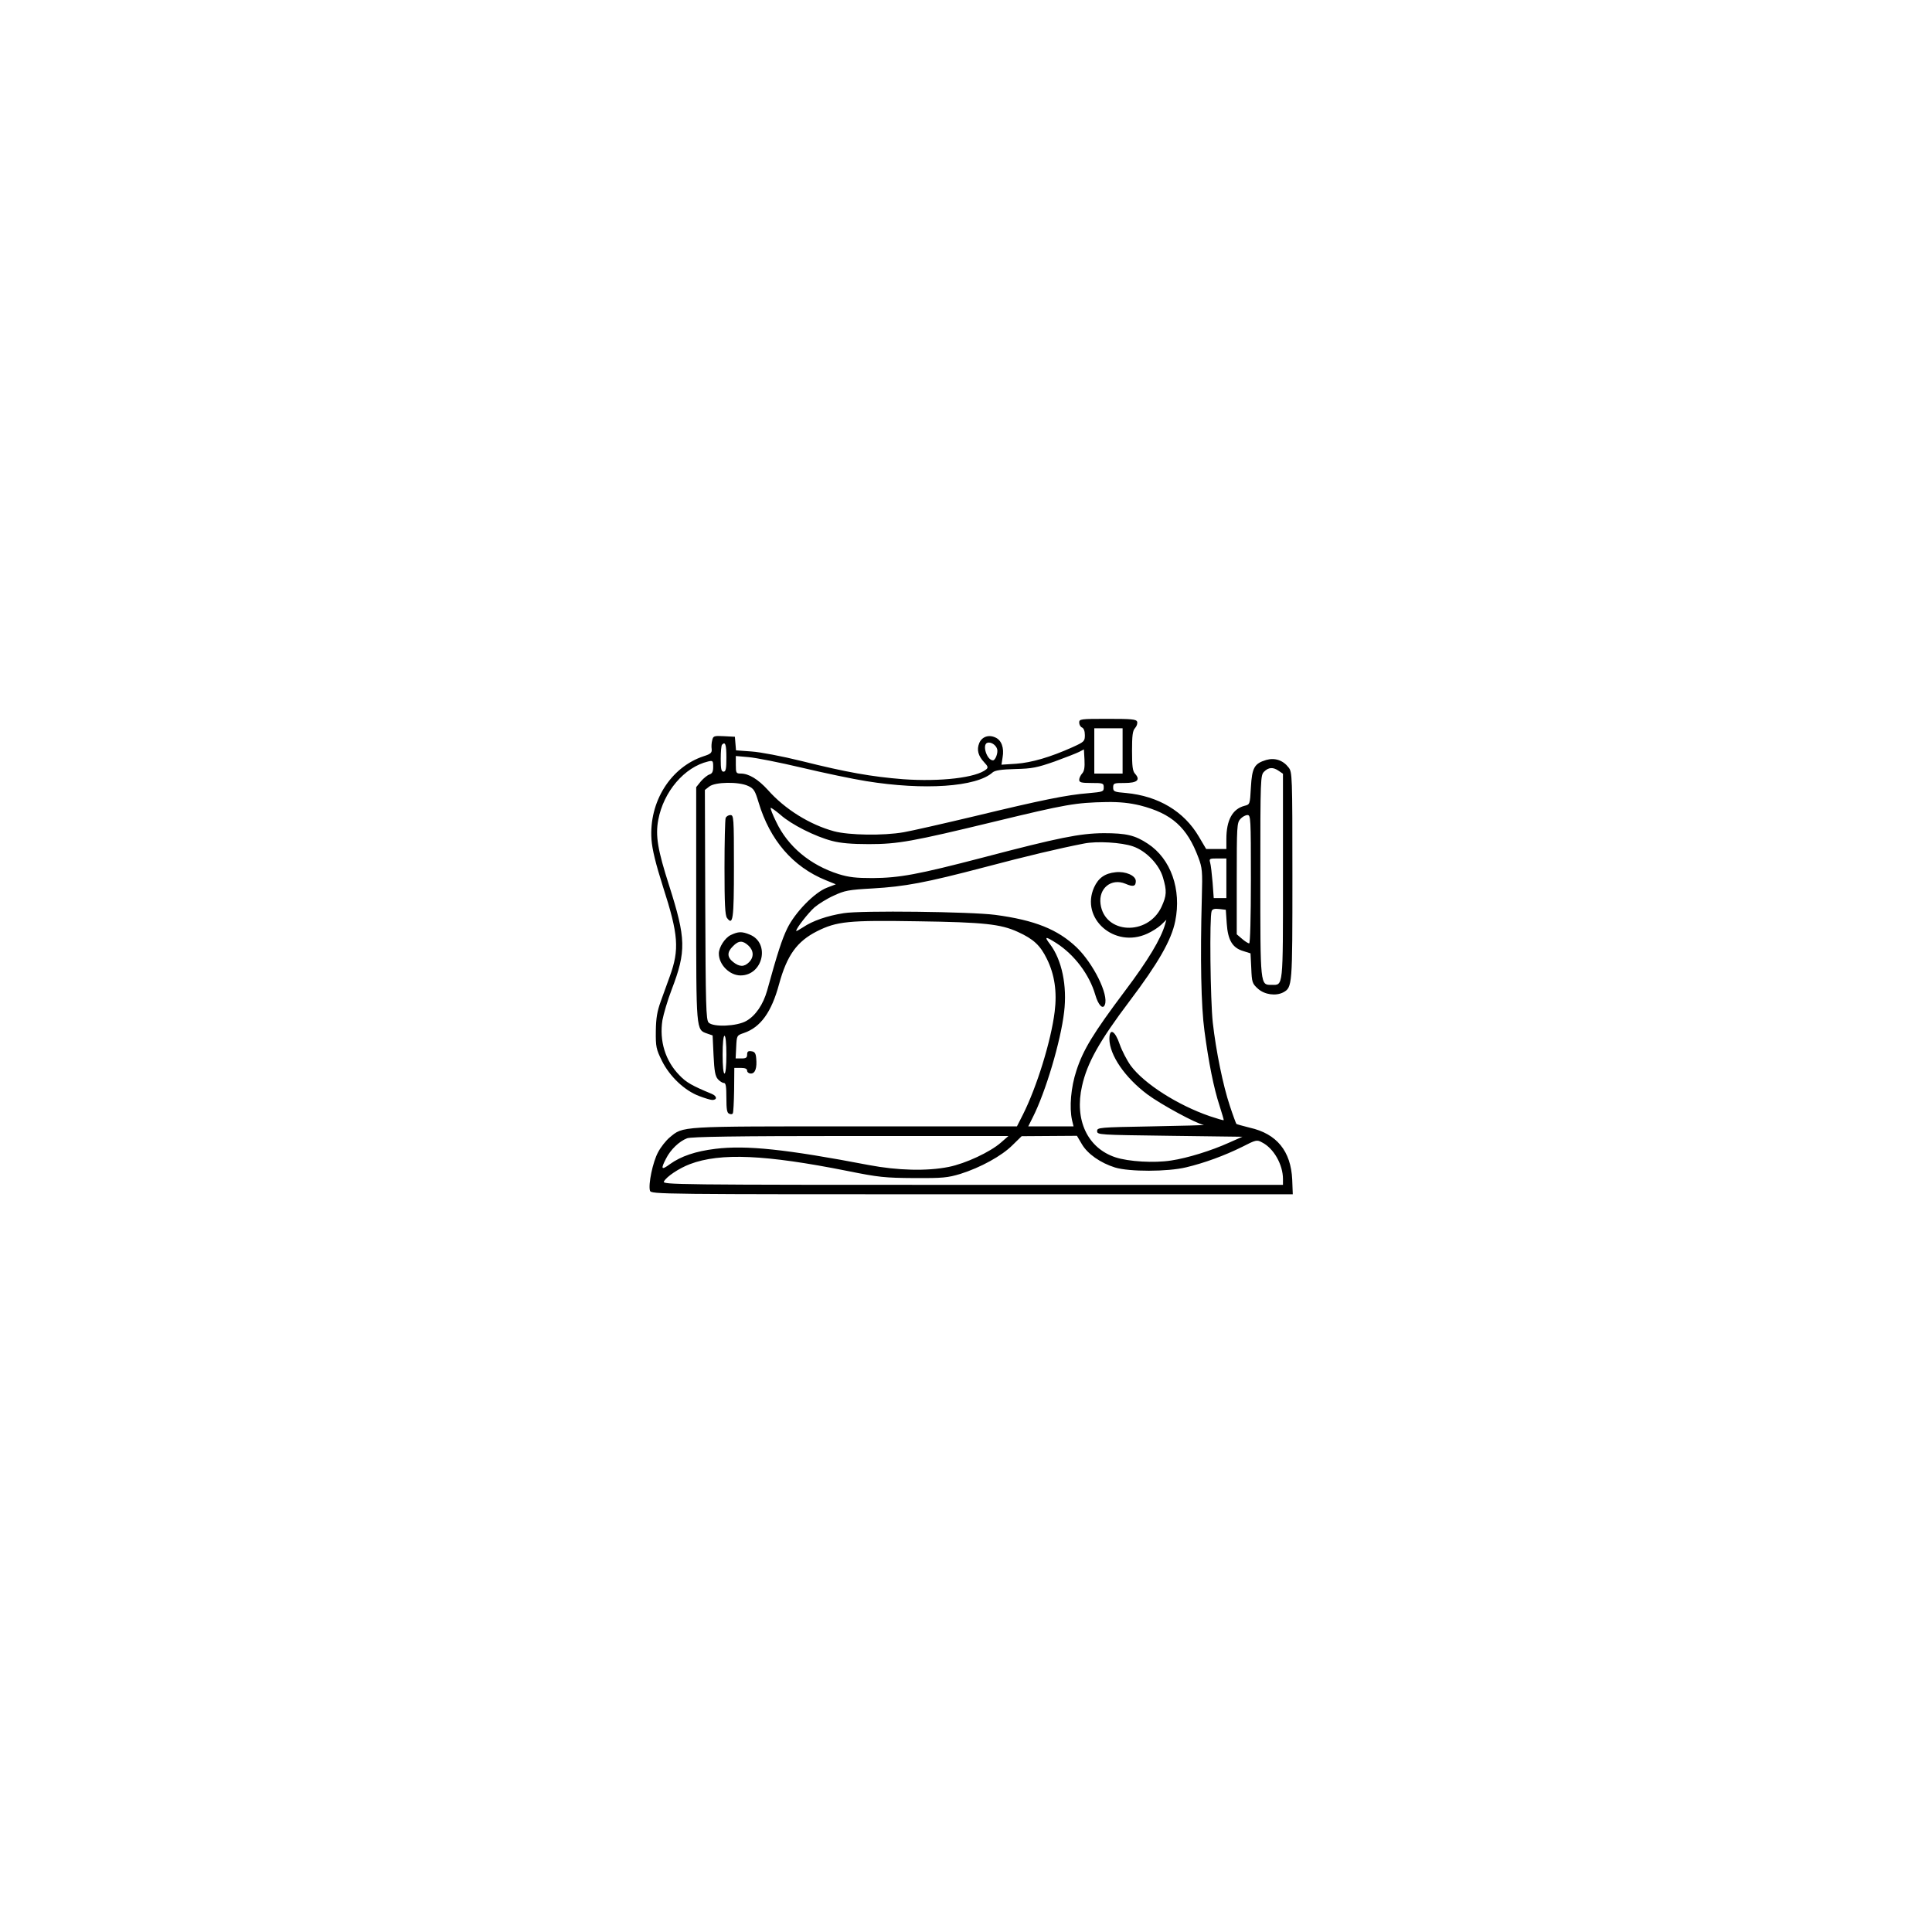
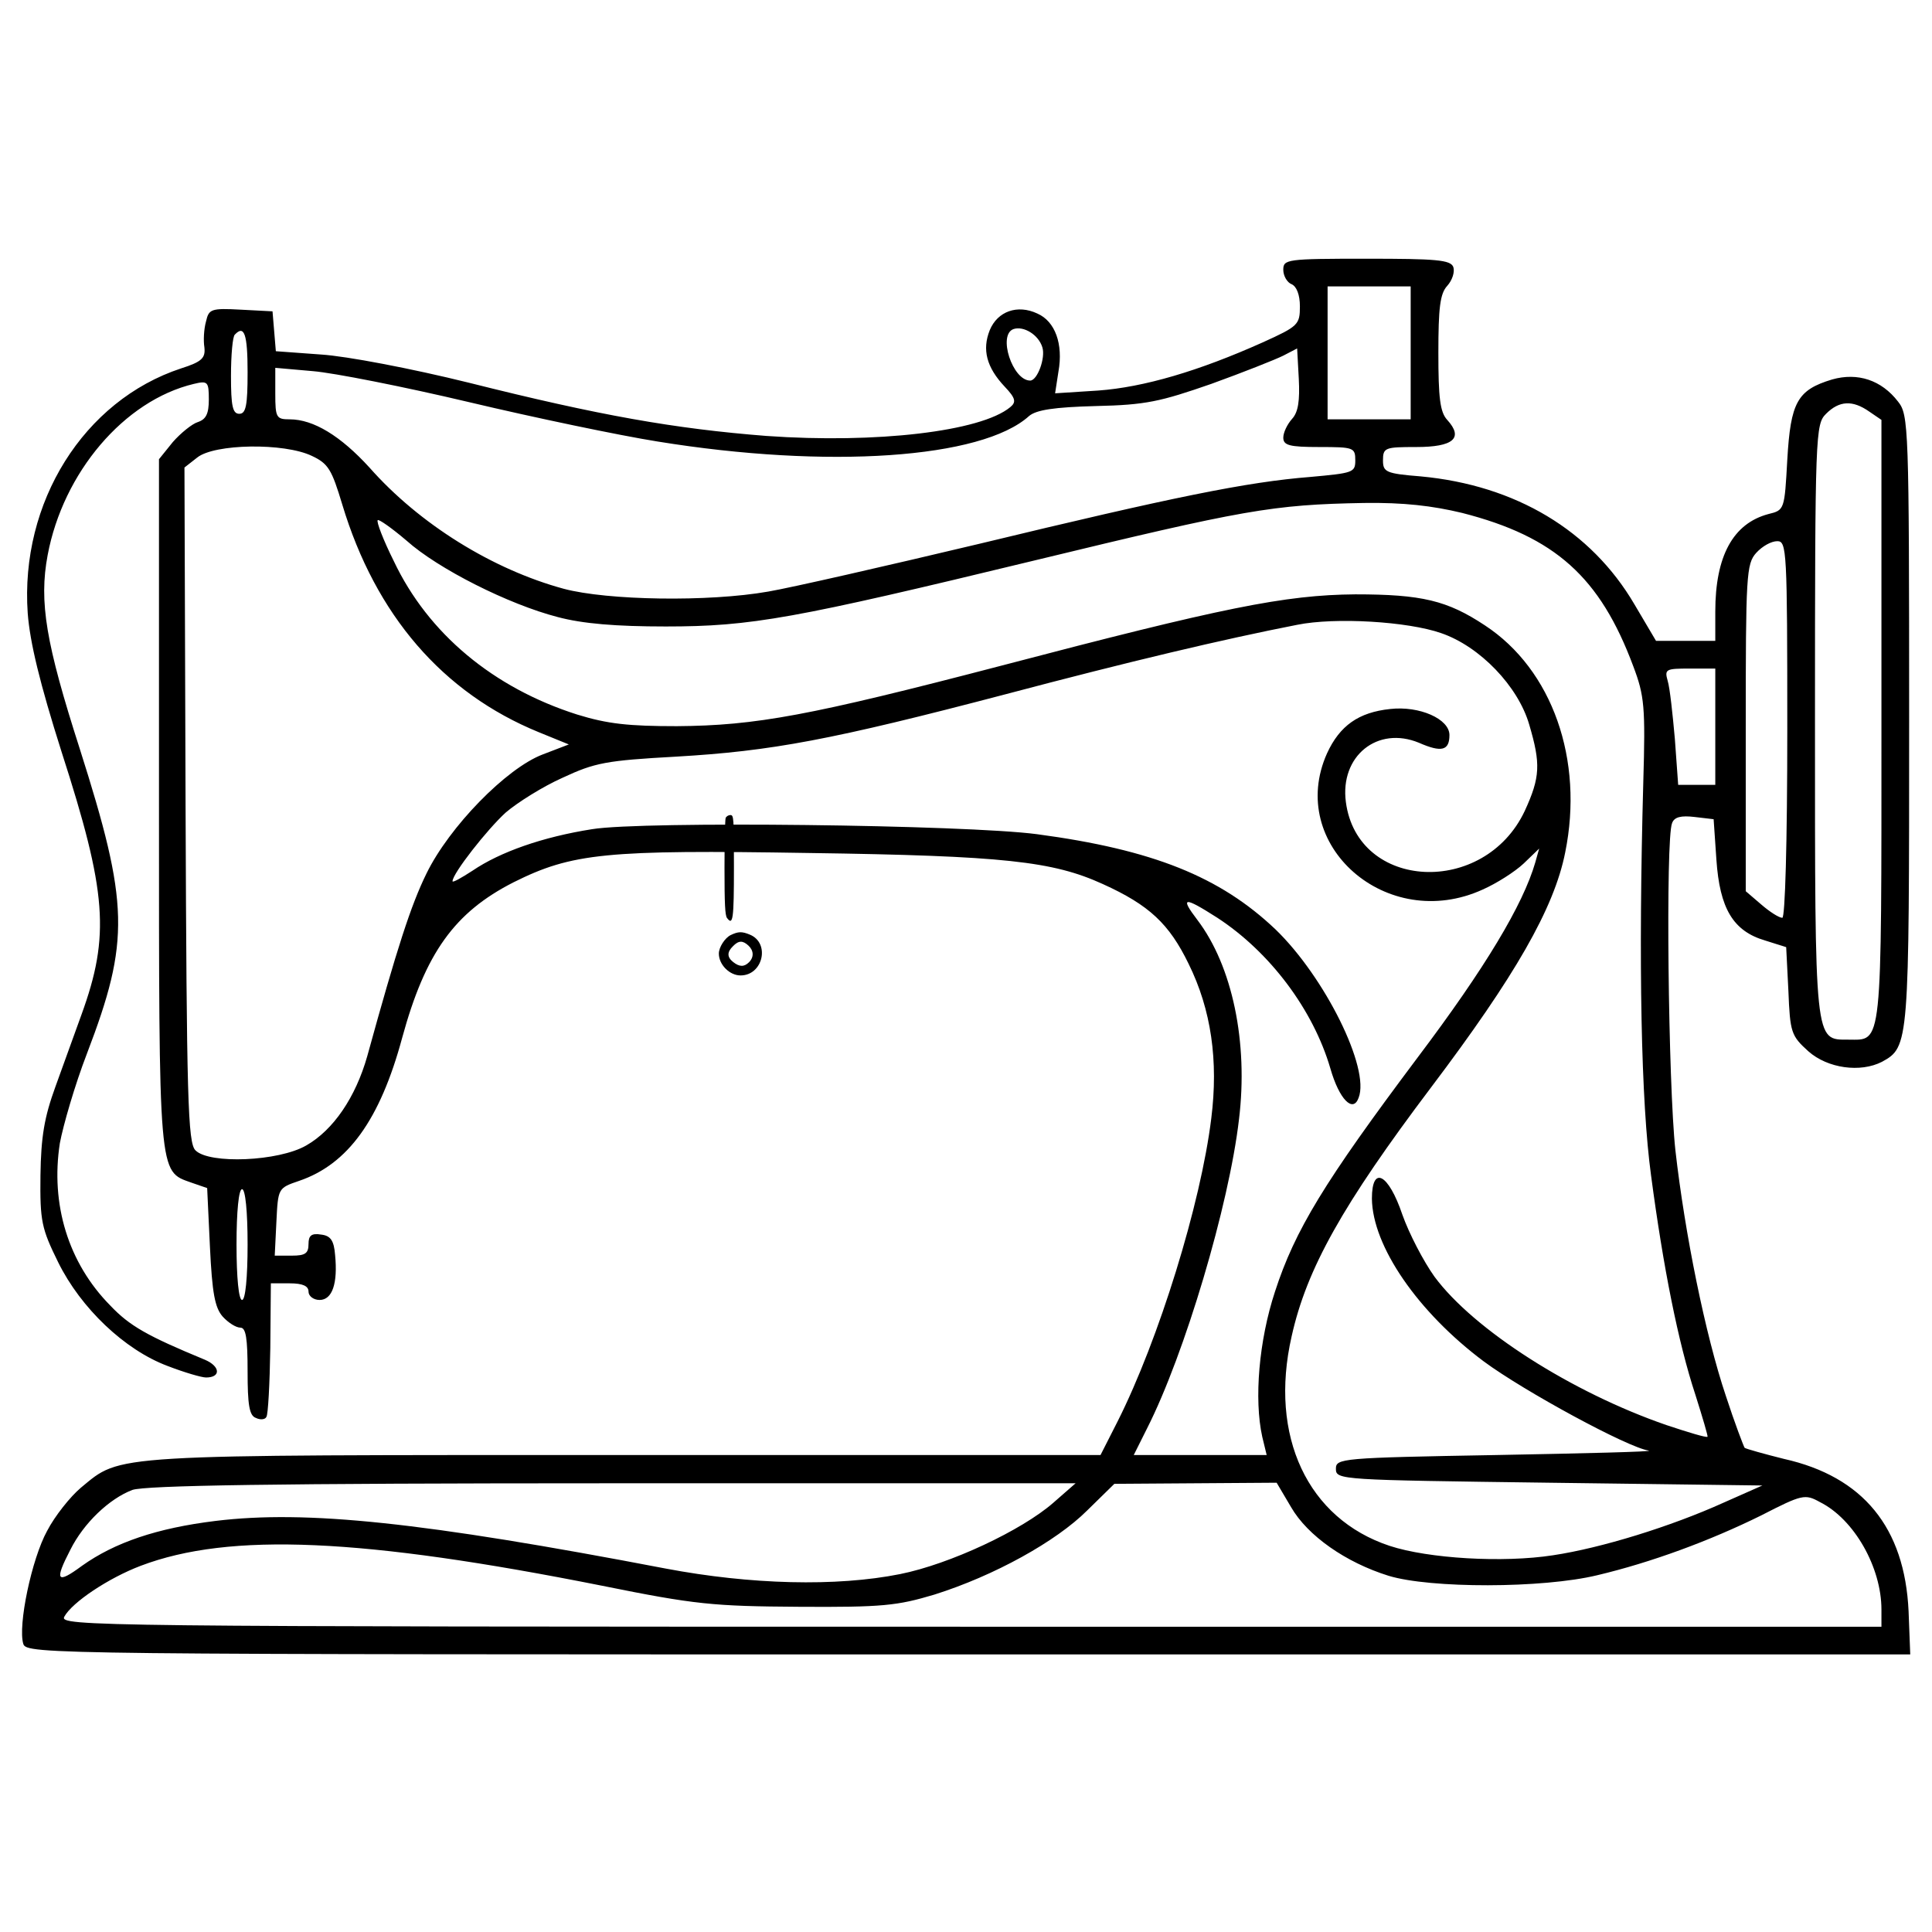
- <svg xmlns="http://www.w3.org/2000/svg" version="1.0" width="1024pt" height="1024pt" viewBox="0 0 1024 1024" preserveAspectRatio="xMidYMid meet">
-   <g transform="translate(0,1024) scale(0.1,-0.1)" fill="#000000" stroke="none">
-     <path d="M5720 6410 c0 -11 7 -23 15 -26 9 -4 15 -19 15 -40 0 -33 -3 -36 -67 -65 -116 -52 -215 -81 -297 -87 l-78 -5 6 39 c9 50 -6 91 -38 105 -36 17 -72 4 -86 -30 -14 -35 -6 -67 27 -102 20 -21 21 -28 10 -37 -53 -44 -242 -66 -440 -52 -166 13 -302 37 -537 96 -105 26 -221 48 -267 51 l-82 6 -3 36 -3 36 -57 3 c-54 3 -58 1 -63 -21 -4 -14 -5 -35 -3 -47 2 -19 -4 -26 -42 -38 -176 -58 -291 -242 -277 -442 4 -53 22 -127 61 -250 82 -254 88 -332 36 -475 -12 -33 -33 -91 -47 -130 -20 -55 -26 -90 -27 -160 -1 -83 2 -96 32 -157 41 -83 120 -158 197 -187 31 -12 62 -21 70 -21 27 0 26 20 -2 32 -104 43 -136 61 -171 98 -76 77 -108 183 -91 293 6 32 27 105 49 162 78 204 76 270 -13 550 -61 190 -74 265 -58 350 28 149 138 279 264 309 25 6 27 4 27 -28 0 -26 -5 -36 -20 -41 -10 -3 -31 -20 -45 -36 l-25 -31 0 -619 c0 -679 -1 -666 58 -687 l29 -10 5 -106 c4 -84 9 -110 23 -126 10 -11 24 -20 32 -20 10 0 13 -19 13 -79 0 -60 3 -80 15 -84 8 -4 17 -3 19 2 3 4 6 60 7 124 l1 117 34 0 c24 0 34 -5 34 -15 0 -8 9 -15 20 -15 23 0 33 30 28 81 -2 26 -8 35 -25 37 -18 3 -23 -2 -23 -17 0 -17 -6 -21 -30 -21 l-31 0 3 61 c3 61 3 61 41 74 88 30 146 110 186 258 42 154 95 227 201 281 106 53 167 59 534 53 352 -5 440 -15 530 -56 84 -38 120 -72 155 -144 41 -83 54 -175 41 -279 -19 -155 -95 -400 -169 -547 l-31 -61 -858 0 c-940 0 -909 2 -983 -59 -19 -16 -47 -51 -61 -78 -28 -51 -53 -171 -43 -204 6 -19 45 -19 1707 -19 l1700 0 -3 78 c-7 151 -82 243 -225 275 -36 9 -68 18 -71 20 -2 3 -18 45 -34 94 -37 110 -74 293 -91 443 -13 119 -18 563 -6 591 4 11 16 14 41 11 l34 -4 5 -73 c6 -88 30 -129 88 -146 l38 -12 4 -79 c3 -75 5 -81 36 -109 35 -31 94 -39 133 -19 49 27 49 31 49 618 0 531 -1 550 -20 574 -30 39 -73 53 -119 40 -63 -19 -75 -41 -81 -145 -5 -90 -5 -91 -34 -98 -64 -17 -96 -76 -96 -176 l0 -53 -54 0 -53 0 -39 66 c-78 133 -214 215 -386 231 -63 5 -68 8 -68 29 0 23 4 24 60 24 67 0 86 16 56 49 -13 14 -16 40 -16 121 0 81 3 107 16 121 9 10 14 25 11 34 -5 13 -31 15 -157 15 -144 0 -150 -1 -150 -20z m230 -150 l0 -120 -75 0 -75 0 0 120 0 120 75 0 75 0 0 -120z m-665 10 c6 -19 -9 -60 -22 -60 -32 0 -59 83 -30 93 18 6 45 -10 52 -33z m-1435 -45 c0 -60 -3 -75 -15 -75 -12 0 -15 14 -15 68 0 38 3 72 7 75 17 18 23 1 23 -68z m1886 -84 c-9 -10 -16 -25 -16 -34 0 -14 11 -17 65 -17 62 0 65 -1 65 -24 0 -22 -4 -23 -81 -30 -114 -9 -247 -36 -599 -121 -168 -40 -339 -79 -380 -86 -108 -19 -290 -16 -369 5 -129 35 -261 117 -351 219 -52 57 -101 87 -144 87 -24 0 -26 3 -26 46 l0 47 68 -6 c37 -3 164 -28 282 -56 118 -28 271 -60 340 -71 308 -50 586 -31 671 46 13 11 45 16 121 18 90 2 116 8 208 40 58 21 116 44 130 51 l25 13 3 -55 c2 -39 -1 -60 -12 -72z m1042 13 l22 -15 0 -544 c0 -598 2 -575 -60 -575 -61 0 -60 -10 -60 577 0 520 1 534 20 553 24 24 48 25 78 4z m-2812 -80 c30 -14 36 -25 55 -88 60 -199 181 -340 355 -411 l54 -22 -47 -18 c-66 -25 -169 -131 -210 -215 -28 -57 -53 -134 -107 -330 -21 -74 -61 -133 -110 -161 -50 -29 -175 -34 -200 -9 -14 13 -16 95 -18 624 l-2 609 23 18 c31 25 157 27 207 3z m2077 -103 c168 -43 249 -116 309 -277 20 -53 22 -73 18 -209 -9 -328 -4 -578 14 -710 22 -166 49 -302 80 -396 13 -41 23 -75 22 -76 -2 -2 -35 8 -74 21 -171 59 -348 172 -419 268 -20 28 -46 78 -58 112 -25 74 -55 90 -55 29 1 -86 83 -205 202 -294 73 -54 261 -156 298 -161 8 -2 -115 -5 -275 -8 -282 -5 -290 -6 -290 -25 0 -20 8 -20 385 -25 l385 -5 -70 -31 c-95 -43 -221 -82 -308 -95 -90 -14 -225 -6 -295 17 -148 49 -218 198 -177 378 27 122 92 238 252 450 151 200 222 323 242 424 34 167 -23 330 -145 410 -68 45 -114 56 -234 56 -127 -1 -240 -24 -640 -129 -345 -90 -442 -108 -585 -109 -87 0 -125 4 -180 21 -151 48 -269 146 -331 277 -19 38 -32 72 -29 74 2 2 25 -14 52 -37 57 -51 184 -115 273 -138 45 -12 105 -17 195 -17 155 0 231 14 665 119 380 92 430 101 596 104 71 1 123 -5 177 -18z m587 -391 c0 -207 -4 -340 -9 -340 -6 0 -23 11 -38 24 l-28 24 0 295 c0 276 1 296 19 316 11 12 27 21 38 21 17 0 18 -16 18 -340z m-625 174 c70 -24 139 -96 159 -165 21 -71 20 -95 -8 -156 -73 -155 -302 -144 -323 16 -11 83 57 138 132 107 41 -18 55 -14 55 14 0 29 -54 53 -107 47 -57 -6 -91 -30 -114 -80 -74 -165 108 -325 281 -246 25 11 58 32 74 47 l28 27 -7 -25 c-22 -76 -90 -190 -213 -353 -168 -224 -221 -311 -257 -422 -29 -88 -38 -194 -23 -262 l8 -33 -120 0 -120 0 24 48 c68 134 148 403 166 558 17 139 -12 277 -75 360 -32 42 -25 43 36 4 95 -62 173 -166 204 -272 16 -56 41 -81 51 -53 21 53 -61 218 -150 304 -100 95 -221 144 -431 172 -130 17 -712 24 -803 9 -89 -14 -166 -41 -216 -75 -20 -13 -36 -22 -36 -19 0 14 63 94 96 124 21 18 67 47 103 63 58 27 78 31 205 38 172 10 280 30 596 113 223 59 392 99 525 125 69 14 200 6 260 -15z m495 -169 l0 -105 -34 0 -33 0 -6 83 c-4 45 -9 92 -13 105 -6 21 -3 22 40 22 l46 0 0 -105z m-2650 -935 c0 -60 -4 -100 -10 -100 -6 0 -10 40 -10 100 0 60 4 100 10 100 6 0 10 -40 10 -100z m1455 -466 c-57 -50 -187 -111 -277 -129 -115 -23 -270 -19 -423 10 -439 84 -649 106 -813 86 -106 -13 -182 -39 -241 -81 -46 -34 -50 -27 -21 29 24 48 70 92 112 108 24 8 252 12 868 12 l835 0 -40 -35z m429 -8 c30 -52 99 -100 176 -124 75 -23 278 -23 377 1 97 23 203 62 296 108 74 38 79 39 106 24 62 -31 111 -118 111 -194 l0 -31 -1645 0 c-1589 0 -1645 1 -1636 18 14 26 80 70 138 92 161 61 401 50 833 -36 168 -34 201 -37 355 -38 152 -1 178 2 245 22 108 34 220 96 276 152 l49 48 147 1 146 1 26 -44z" />
-     <path d="M3846 5904 c-3 -9 -6 -127 -6 -263 0 -192 3 -251 13 -266 32 -43 37 -9 37 271 0 262 -1 274 -19 274 -10 0 -22 -7 -25 -16z" />
-     <path d="M3873 5284 c-31 -15 -63 -65 -63 -98 0 -59 57 -116 115 -116 119 0 158 171 50 216 -43 18 -62 17 -102 -2z m94 -56 c28 -26 30 -61 3 -88 -26 -26 -51 -25 -84 1 -33 26 -33 53 -1 84 30 31 52 31 82 3z" />
-   </g>
+ <svg xmlns="http://www.w3.org/2000/svg" version="1.1" width="1365" height="1365" viewBox="0 0 1024 1024">
+   <defs>
+ </defs>
+   <path transform="translate(0,0)" style="fill: rgb(0,0,0)" stroke-linecap="round" d="M680.17 142.998C680.17 146.227 682.225 149.75 684.573 150.63 687.215 151.804 688.976 156.208 688.976 162.372 688.976 172.059 688.096 172.94 669.308 181.453 635.257 196.718 606.195 205.231 582.124 206.992L559.227 208.46 560.989 197.011C563.63 182.334 559.227 170.298 549.834 166.189 539.266 161.198 528.698 165.014 524.588 174.995 520.479 185.269 522.827 194.663 532.514 204.937 538.385 211.102 538.679 213.156 535.45 215.798 519.891 228.715 464.411 235.173 406.288 231.063 357.558 227.247 317.635 220.202 248.651 202.882 217.828 195.25 183.777 188.792 170.273 187.911L146.202 186.15 145.322 175.582 144.441 165.014 127.709 164.134C111.857 163.253 110.683 163.84 109.215 170.298 108.041 174.408 107.747 180.572 108.334 184.095 108.921 189.673 107.16 191.727 96.005 195.25 44.34 212.276 10.582 266.289 14.692 324.999 15.866 340.557 21.15 362.28 32.599 398.387 56.67 472.948 58.431 495.845 43.166 537.823 39.644 547.51 33.479 564.536 29.369 575.984 23.498 592.13 21.737 602.404 21.444 622.952 21.15 647.317 22.031 651.133 30.837 669.04 42.873 693.404 66.063 715.42 88.666 723.933 97.767 727.456 106.867 730.098 109.215 730.098 117.141 730.098 116.847 724.227 108.628 720.704 78.099 708.082 68.705 702.798 58.431 691.937 36.121 669.333 26.727 638.217 31.718 605.926 33.479 596.533 39.644 575.104 46.102 558.371 68.999 498.487 68.412 479.113 42.286 396.919 24.379 341.144 20.563 319.128 25.26 294.176 33.479 250.437 65.77 212.276 102.757 203.469 110.096 201.708 110.683 202.295 110.683 211.689 110.683 219.321 109.215 222.256 104.812 223.724 101.876 224.605 95.712 229.595 91.602 234.292L84.263 243.392 84.263 425.099C84.263 624.42 83.97 620.604 101.289 626.768L109.802 629.704 111.27 660.82C112.444 685.478 113.912 693.111 118.022 697.808 120.957 701.037 125.067 703.678 127.415 703.678 130.351 703.678 131.231 709.256 131.231 726.869 131.231 744.482 132.112 750.353 135.635 751.527 137.983 752.701 140.625 752.408 141.212 750.94 142.093 749.766 142.973 733.327 143.267 714.54L143.56 680.194 153.541 680.194C160.586 680.194 163.522 681.662 163.522 684.598 163.522 686.946 166.164 689.001 169.393 689.001 176.144 689.001 179.08 680.194 177.612 665.223 177.025 657.591 175.264 654.949 170.273 654.362 164.989 653.481 163.522 654.949 163.522 659.352 163.522 664.343 161.761 665.517 154.715 665.517L145.615 665.517 146.496 647.61C147.376 629.704 147.376 629.704 158.531 625.888 184.364 617.081 201.39 593.597 213.132 550.152 225.461 504.945 241.019 483.516 272.135 467.664 303.252 452.106 321.158 450.345 428.891 452.106 532.221 453.574 558.053 456.509 584.472 468.545 609.131 479.7 619.698 489.681 629.973 510.816 642.008 535.181 645.824 562.187 642.008 592.717 636.431 638.217 614.121 710.137 592.398 753.288L583.298 771.195 331.432 771.195C55.495 771.195 64.595 770.608 42.873 788.514 37.295 793.211 29.076 803.486 24.966 811.411 16.747 826.382 9.408 861.608 12.344 871.296 14.105 876.873 25.553 876.873 513.433 876.873L1012.468 876.873 1011.588 853.976C1009.533 809.65 987.517 782.644 945.539 773.25 934.971 770.608 925.578 767.966 924.697 767.379 924.11 766.498 919.413 754.169 914.716 739.785 903.855 707.495 892.994 653.775 888.003 609.742 884.187 574.81 882.719 444.474 886.242 436.254 887.416 433.025 890.939 432.145 898.277 433.025L908.258 434.2 909.726 455.629C911.487 481.461 918.532 493.497 935.558 498.487L946.713 502.01 947.887 525.2C948.768 547.216 949.355 548.978 958.455 557.197 968.729 566.297 986.049 568.645 997.497 562.774 1011.881 554.849 1011.881 553.674 1011.881 381.361 1011.881 225.486 1011.588 219.908 1006.01 212.863 997.204 201.414 984.581 197.305 971.078 201.121 952.584 206.698 949.062 213.156 947.3 243.686 945.832 270.105 945.832 270.399 937.32 272.454 918.532 277.444 909.139 294.763 909.139 324.118L909.139 339.676 893.287 339.676 877.729 339.676 866.28 320.302C843.384 281.26 803.461 257.189 752.97 252.492 734.476 251.024 733.009 250.144 733.009 243.979 733.009 237.228 734.183 236.934 750.622 236.934 770.29 236.934 775.867 232.237 767.061 222.55 763.244 218.44 762.364 210.808 762.364 187.03 762.364 163.253 763.244 155.621 767.061 151.511 769.702 148.576 771.17 144.172 770.29 141.53 768.822 137.714 761.19 137.127 724.202 137.127 681.931 137.127 680.17 137.421 680.17 142.998ZM747.686 187.03L747.686 222.256 725.67 222.256 703.654 222.256 703.654 187.03 703.654 151.804 725.67 151.804 747.686 151.804 747.686 187.03ZM552.476 184.095C554.237 189.673 549.834 201.708 546.017 201.708 536.624 201.708 528.698 177.343 537.211 174.408 542.495 172.647 550.421 177.343 552.476 184.095ZM131.231 197.305C131.231 214.918 130.351 219.321 126.828 219.321 123.305 219.321 122.425 215.211 122.425 199.36 122.425 188.205 123.305 178.224 124.48 177.343 129.47 172.059 131.231 177.05 131.231 197.305ZM684.867 221.963C682.225 224.899 680.17 229.302 680.17 231.944 680.17 236.053 683.399 236.934 699.25 236.934 717.451 236.934 718.331 237.228 718.331 243.979 718.331 250.437 717.157 250.731 694.554 252.786 661.089 255.428 622.047 263.353 518.717 288.305 469.401 300.047 419.204 311.496 407.168 313.55 375.465 319.128 322.039 318.247 298.848 312.083 260.98 301.808 222.232 277.738 195.812 247.795 180.548 231.063 166.164 222.256 153.541 222.256 146.496 222.256 145.909 221.376 145.909 208.753L145.909 194.956 165.87 196.718C176.732 197.598 214.012 204.937 248.651 213.156 283.29 221.376 328.203 230.769 348.458 233.999 438.872 248.676 520.479 243.099 545.43 220.495 549.246 217.266 558.64 215.798 580.95 215.211 607.369 214.624 615.002 212.863 642.008 203.469 659.034 197.305 676.06 190.553 680.17 188.498L687.509 184.682 688.389 200.827C688.976 212.276 688.096 218.44 684.867 221.963ZM990.746 218.147L997.204 222.55 997.204 382.241C997.204 557.784 997.791 551.033 979.591 551.033 961.684 551.033 961.978 553.968 961.978 381.654 961.978 229.008 962.271 224.899 967.849 219.321 974.894 212.276 981.939 211.982 990.746 218.147ZM165.283 241.631C174.09 245.74 175.851 248.97 181.428 267.463 199.041 325.88 234.561 367.27 285.639 388.112L301.49 394.57 287.693 399.854C268.319 407.193 238.083 438.309 226.048 462.967 217.828 479.7 210.49 502.303 194.638 559.839 188.474 581.562 176.732 598.881 162.348 607.101 147.67 615.614 110.976 617.081 103.638 609.742 99.528 605.926 98.941 581.855 98.354 426.567L97.767 247.795 104.518 242.511C113.618 235.173 150.606 234.586 165.283 241.631ZM774.986 271.866C824.303 284.489 848.08 305.918 865.693 353.18 871.564 368.738 872.152 374.609 870.977 414.532 868.335 510.816 869.803 584.204 875.087 622.952 881.545 671.682 889.471 711.604 898.571 739.198 902.387 751.234 905.323 761.214 905.029 761.508 904.442 762.095 894.755 759.159 883.306 755.343 833.109 738.024 781.151 704.853 760.309 676.672 754.438 668.452 746.806 653.775 743.283 643.794 735.944 622.072 727.138 617.375 727.138 635.281 727.431 660.527 751.502 695.459 786.435 721.585 807.864 737.437 863.051 767.379 873.913 768.847 876.261 769.434 840.154 770.314 793.187 771.195 710.405 772.663 708.057 772.956 708.057 778.534 708.057 784.405 710.405 784.405 821.074 785.872L934.091 787.34 913.542 796.44C885.655 809.063 848.668 820.511 823.129 824.327 796.709 828.437 757.08 826.089 736.531 819.337 693.086 804.953 672.538 761.214 684.573 708.375 692.499 672.562 711.58 638.51 758.548 576.278 802.874 517.568 823.716 481.461 829.587 451.813 839.567 402.79 822.835 354.941 787.022 331.457 767.061 318.247 753.557 315.018 718.331 315.018 681.05 315.312 647.879 322.063 530.459 352.886 429.185 379.306 400.71 384.59 358.733 384.883 333.194 384.883 322.039 383.709 305.894 378.719 261.567 364.628 226.929 335.86 208.728 297.405 203.151 286.25 199.335 276.27 200.215 275.683 200.803 275.096 207.554 279.792 215.48 286.544 232.213 301.515 269.493 320.302 295.619 327.054 308.829 330.577 326.442 332.044 352.861 332.044 398.362 332.044 420.672 327.935 548.072 297.112 659.621 270.105 674.299 267.463 723.028 266.583 743.87 266.289 759.135 268.05 774.986 271.866ZM947.3 386.644C947.3 447.409 946.126 486.452 944.658 486.452 942.897 486.452 937.907 483.222 933.503 479.406L925.284 472.361 925.284 385.764C925.284 304.744 925.578 298.873 930.861 293.002 934.091 289.479 938.787 286.837 942.016 286.837 947.007 286.837 947.3 291.534 947.3 386.644ZM763.832 335.567C784.38 342.612 804.635 363.748 810.506 384.002 816.67 404.845 816.377 411.89 808.158 429.796 786.728 475.297 719.505 472.067 713.341 425.099 710.112 400.735 730.073 384.59 752.09 393.69 764.125 398.974 768.235 397.799 768.235 389.58 768.235 381.067 752.383 374.022 736.825 375.783 720.093 377.545 710.112 384.59 703.36 399.267 681.638 447.703 735.064 494.671 785.848 471.481 793.187 468.251 802.874 462.087 807.571 457.684L815.79 449.758 813.735 457.096C807.277 479.406 787.316 512.871 751.209 560.72 701.893 626.475 686.334 652.014 675.766 684.598 667.254 710.43 664.612 741.547 669.015 761.508L671.363 771.195 636.137 771.195 600.911 771.195 607.957 757.105C627.918 717.769 651.402 638.804 656.686 593.304 661.676 552.5 653.163 511.99 634.669 487.626 625.276 475.297 627.331 475.003 645.237 486.452 673.125 504.652 696.021 535.181 705.121 566.297 709.818 582.736 717.157 590.075 720.093 581.855 726.257 566.297 702.186 517.861 676.06 492.616 646.705 464.729 611.186 450.345 549.54 442.125 511.378 437.135 340.532 435.08 313.819 439.483 287.693 443.593 265.09 451.519 250.413 461.5 244.542 465.316 239.845 467.958 239.845 467.077 239.845 462.967 258.338 439.483 268.026 430.677 274.19 425.393 287.693 416.88 298.261 412.183 315.287 404.257 321.158 403.083 358.439 401.029 408.93 398.093 440.633 392.222 533.395 367.857 598.856 350.538 648.466 338.796 687.509 331.163 707.764 327.054 746.218 329.402 763.832 335.567ZM909.139 385.177L909.139 416 899.158 416 889.471 416 887.71 391.635C886.535 378.425 885.068 364.628 883.894 360.812 882.132 354.647 883.013 354.354 895.635 354.354L909.139 354.354 909.139 385.177ZM131.231 659.646C131.231 677.259 130.057 689.001 128.296 689.001 126.534 689.001 125.36 677.259 125.36 659.646 125.36 642.033 126.534 630.291 128.296 630.291 130.057 630.291 131.231 642.033 131.231 659.646ZM558.346 796.44C541.614 811.118 503.453 829.024 477.033 834.308 443.275 841.06 397.775 839.886 352.861 831.373 223.993 806.715 162.348 800.256 114.205 806.127 83.089 809.944 60.779 817.576 43.46 829.905 29.956 839.886 28.782 837.831 37.295 821.392 44.34 807.302 57.844 794.385 70.173 789.689 77.218 787.34 144.148 786.166 324.974 786.166L570.088 786.166 558.346 796.44ZM684.279 798.789C693.086 814.053 713.341 828.144 735.944 835.189 757.961 841.941 817.551 841.941 846.613 834.895 875.087 828.144 906.203 816.695 933.503 803.192 955.226 792.037 956.694 791.744 964.62 796.147 982.82 805.247 997.204 830.786 997.204 853.096L997.204 862.196 514.314 862.196C47.863 862.196 31.424 861.902 34.066 856.912 38.176 849.279 57.55 836.363 74.576 829.905 121.838 811.999 192.29 815.227 319.103 840.473 368.42 850.453 378.107 851.334 423.313 851.628 467.933 851.921 475.565 851.041 495.233 845.17 526.937 835.189 559.814 816.989 576.253 800.55L590.637 786.46 633.789 786.166 676.647 785.872 684.279 798.789Z" />
+   <path transform="translate(0,0)" style="fill: rgb(0,0,0)" stroke-linecap="round" d="M384.6 433.6C384.3 434.5 384 446.3 384 459.9 384 479.1 384.3 485 385.3 486.5 388.5 490.8 389 487.4 389 459.4 389 433.2 388.9 432 387.1 432 386.1 432 384.9 432.7 384.6 433.6Z" />
+   <path transform="translate(0,0)" style="fill: rgb(0,0,0)" stroke-linecap="round" d="M387.3 495.6C384.2 497.1 381 502.1 381 505.4 381 511.3 386.7 517 392.5 517 404.4 517 408.3 499.9 397.5 495.4 393.2 493.6 391.3 493.7 387.3 495.6ZM396.7 501.2C399.5 503.8 399.7 507.3 397 510 394.4 512.6 391.9 512.5 388.6 509.9 385.3 507.3 385.3 504.6 388.5 501.5 391.5 498.4 393.7 498.4 396.7 501.2Z" />
</svg>
